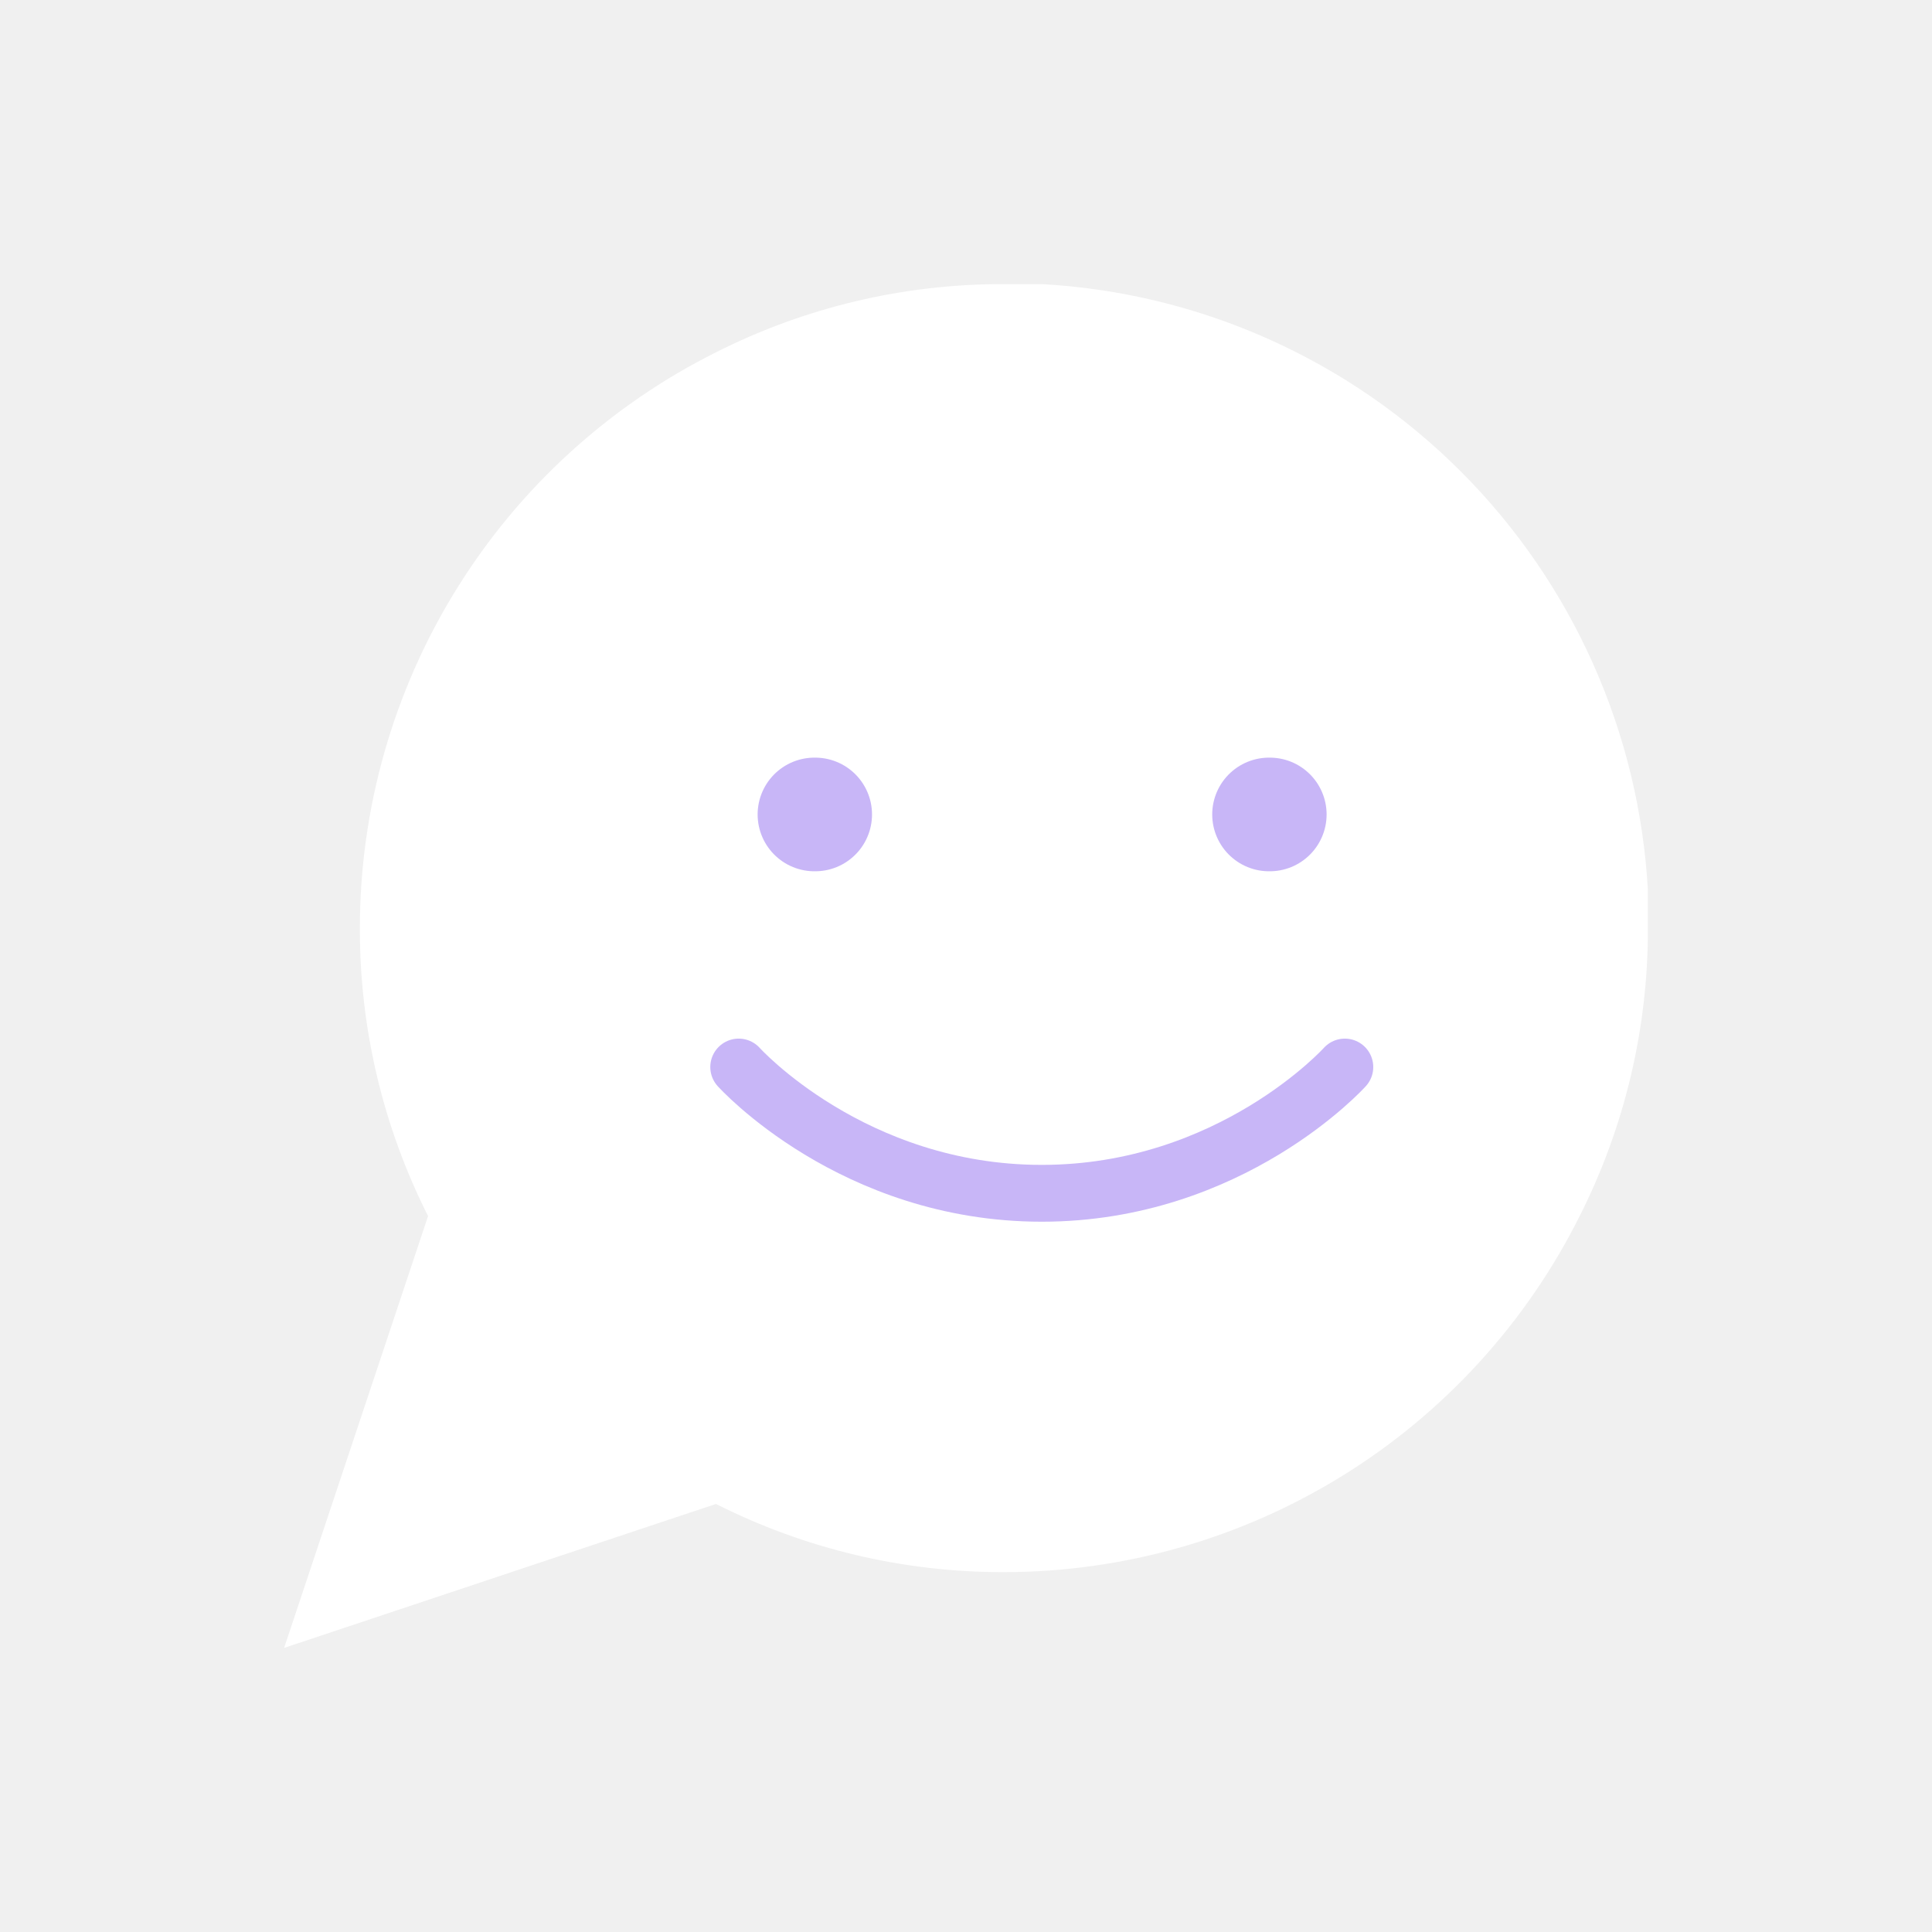
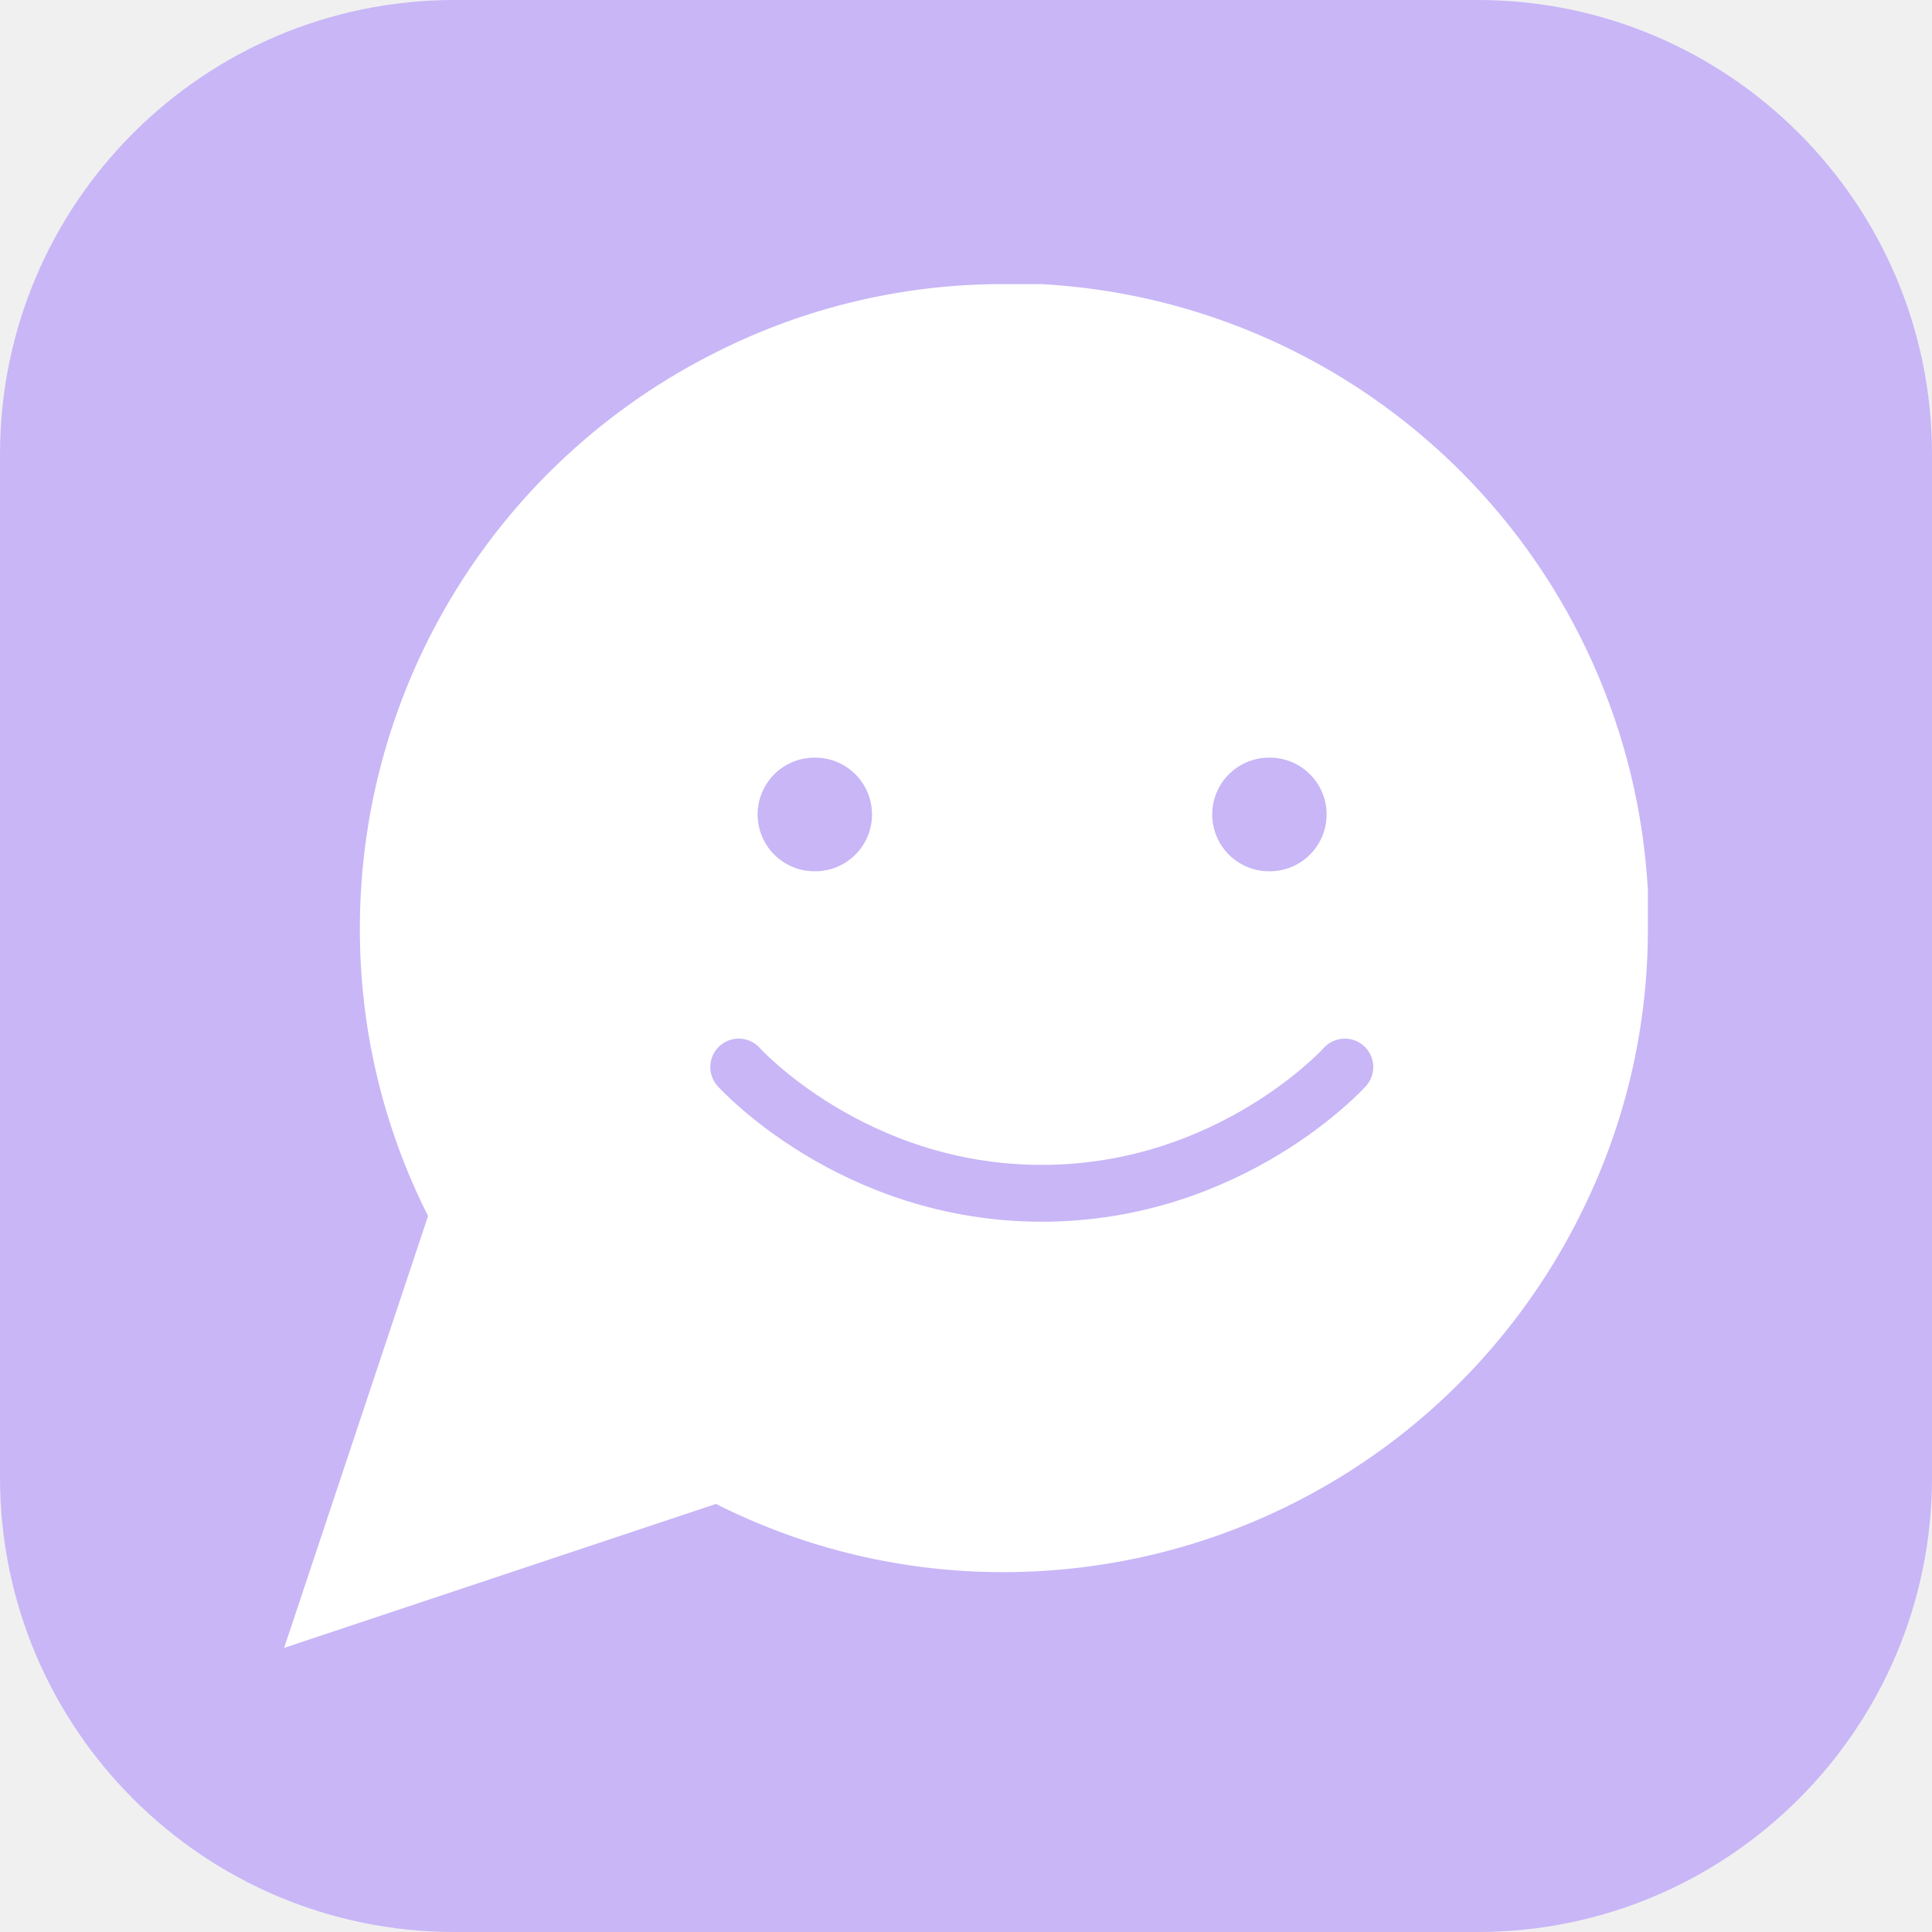
<svg xmlns="http://www.w3.org/2000/svg" width="34" height="34" viewBox="0 0 34 34" fill="none">
-   <g clip-path="url(#clip0_244_18481)">
+   <rect width="34" height="34" rx="8" fill="#C8B6F7" />
+   <g clip-path="url(#clip0_286_12461)">
    <path d="M29 16.333C29.005 18.093 28.593 19.829 27.8 21.4C26.859 23.282 25.413 24.866 23.623 25.972C21.834 27.079 19.771 27.666 17.667 27.667C15.907 27.671 14.171 27.26 12.6 26.467L5 29L7.533 21.4C6.74 19.829 6.329 18.093 6.333 16.333C6.334 14.229 6.921 12.166 8.028 10.377C9.134 8.587 10.718 7.141 12.6 6.2C14.171 5.407 15.907 4.995 17.667 5H18.333C21.113 5.153 23.737 6.326 25.706 8.295C27.674 10.263 28.847 12.888 29 15.667V16.333Z" fill="white" />
    <path d="M13 18.778C13 18.778 15 21 18.333 21C21.667 21 23.667 18.778 23.667 18.778" stroke="#C8B6F7" stroke-linecap="round" stroke-linejoin="round" />
    <path d="M14.333 14.333H14.346" stroke="#C8B6F7" stroke-width="2" stroke-linecap="round" stroke-linejoin="round" />
    <path d="M22.333 14.333H22.346" stroke="#C8B6F7" stroke-width="2" stroke-linecap="round" stroke-linejoin="round" />
  </g>
  <defs>
-     <clipPath id="clip0_244_18481">
+     <clipPath id="clip0_286_12461">
      <rect width="32" height="32" fill="white" transform="translate(1 1)" />
    </clipPath>
  </defs>
</svg>
